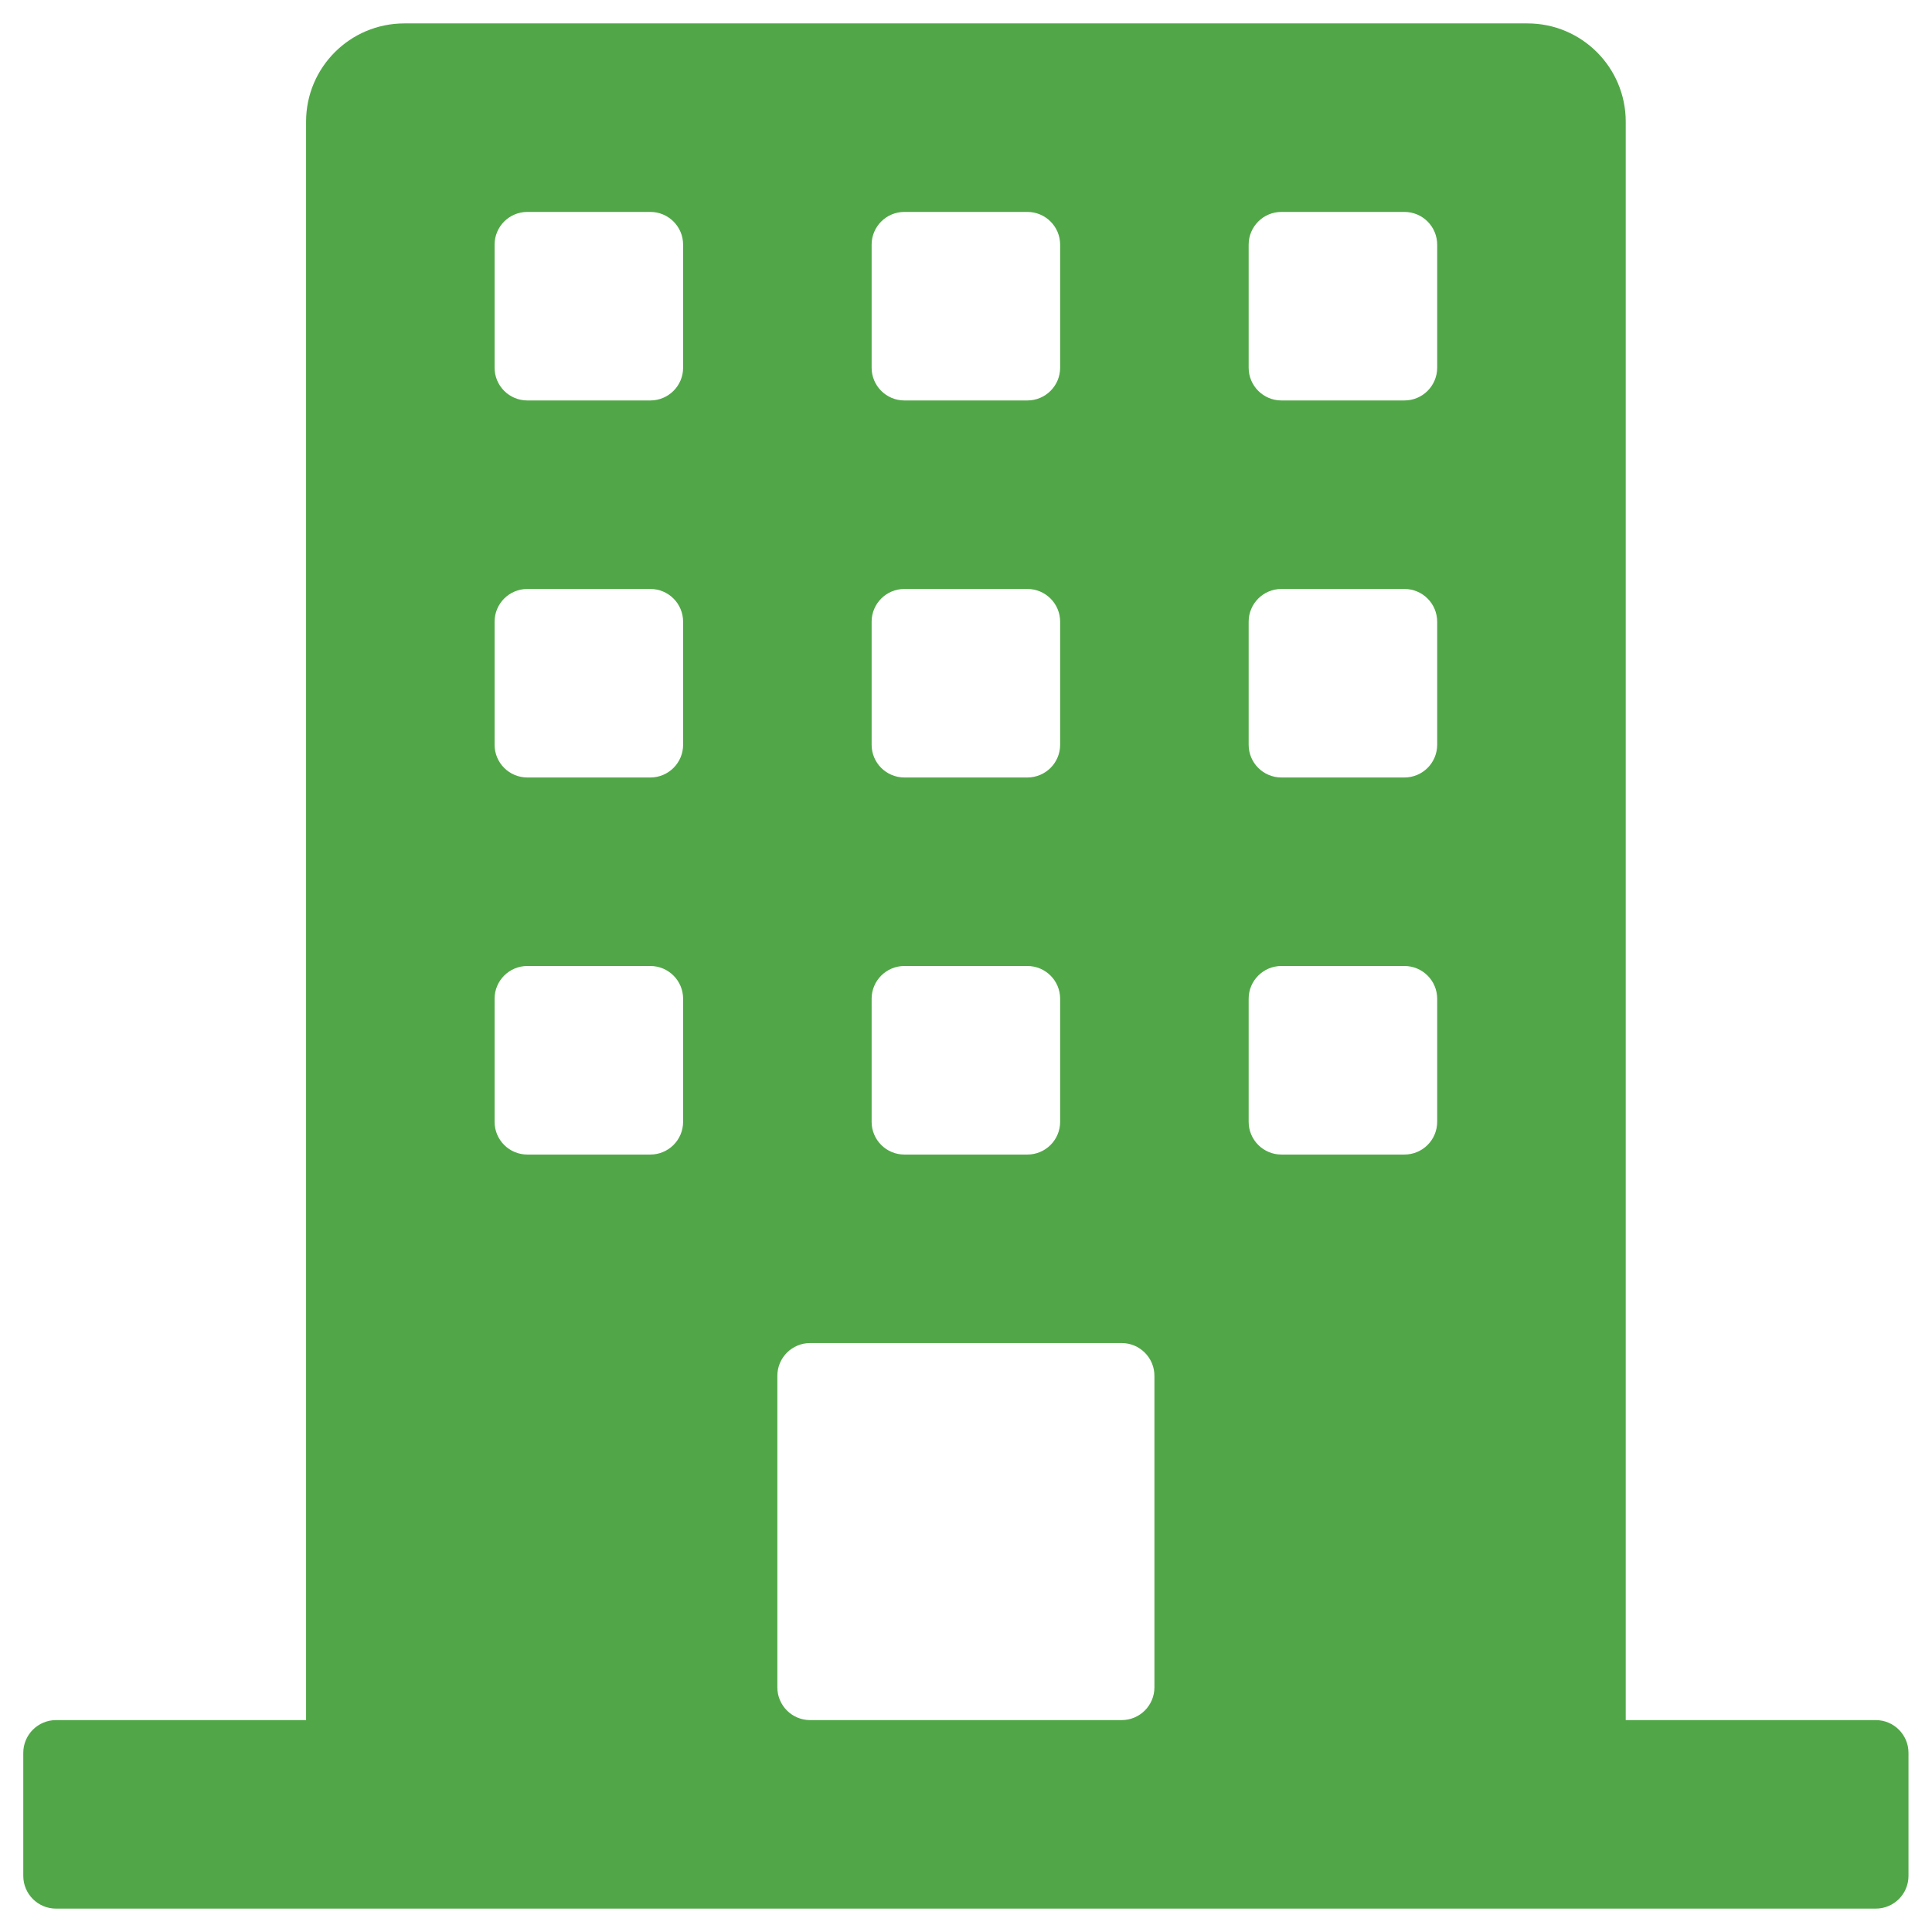
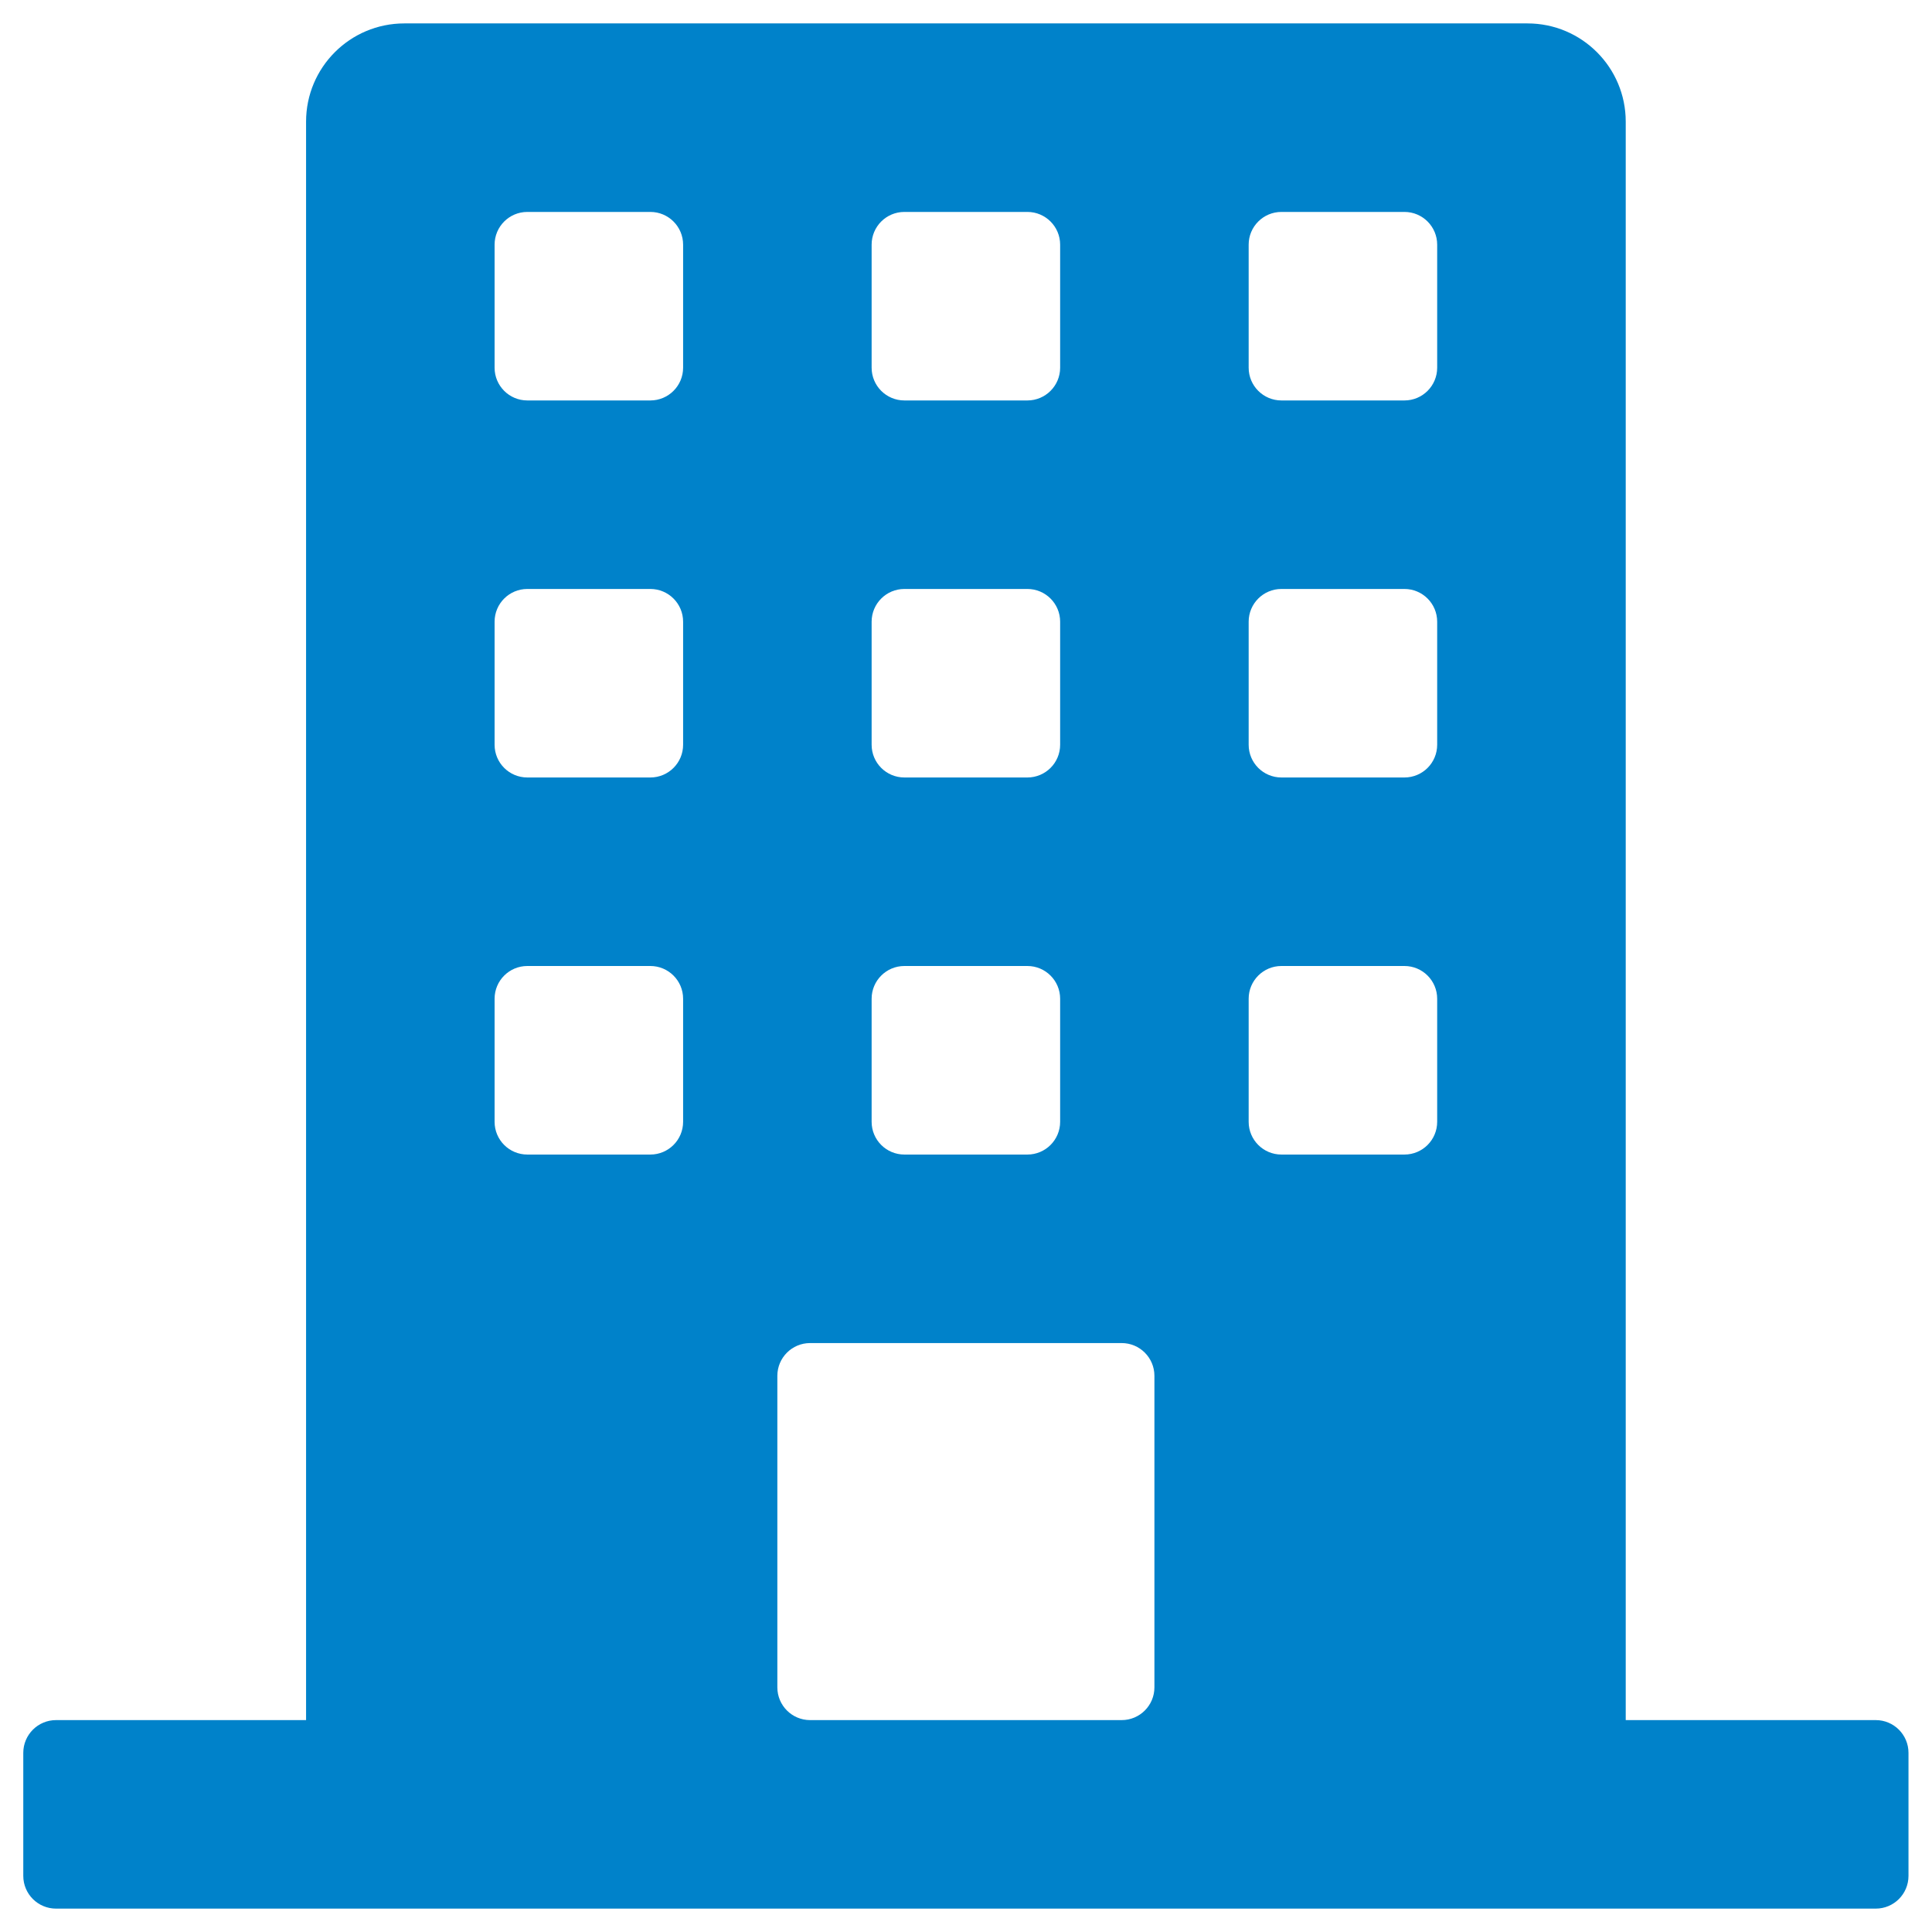
<svg xmlns="http://www.w3.org/2000/svg" width="59" height="59" viewBox="0 0 59 59" fill="none">
-   <path d="M49.647 52.529V3.715C49.647 2.058 48.303 0.715 46.647 0.715H12.347C10.69 0.715 9.347 2.058 9.347 3.715V52.529H1.711C1.159 52.529 0.711 52.977 0.711 53.529V57.286C0.711 57.839 1.159 58.286 1.711 58.286H57.282C57.835 58.286 58.282 57.839 58.282 57.286V53.529C58.282 52.977 57.835 52.529 57.282 52.529H49.647ZM26.618 7.472C26.618 6.92 27.066 6.472 27.618 6.472H31.375C31.927 6.472 32.375 6.92 32.375 7.472V11.229C32.375 11.781 31.927 12.229 31.375 12.229H27.618C27.066 12.229 26.618 11.781 26.618 11.229V7.472ZM26.618 18.986C26.618 18.434 27.066 17.986 27.618 17.986H31.375C31.927 17.986 32.375 18.434 32.375 18.986V22.743C32.375 23.296 31.927 23.743 31.375 23.743H27.618C27.066 23.743 26.618 23.296 26.618 22.743V18.986ZM26.618 30.5C26.618 29.948 27.066 29.5 27.618 29.5H31.375C31.927 29.5 32.375 29.948 32.375 30.5V34.258C32.375 34.81 31.927 35.258 31.375 35.258H27.618C27.066 35.258 26.618 34.81 26.618 34.258V30.5ZM20.861 34.258C20.861 34.81 20.413 35.258 19.861 35.258H16.104C15.551 35.258 15.104 34.81 15.104 34.258V30.5C15.104 29.948 15.551 29.5 16.104 29.5H19.861C20.413 29.5 20.861 29.948 20.861 30.5V34.258ZM20.861 22.743C20.861 23.296 20.413 23.743 19.861 23.743H16.104C15.551 23.743 15.104 23.296 15.104 22.743V18.986C15.104 18.434 15.551 17.986 16.104 17.986H19.861C20.413 17.986 20.861 18.434 20.861 18.986V22.743ZM20.861 11.229C20.861 11.781 20.413 12.229 19.861 12.229H16.104C15.551 12.229 15.104 11.781 15.104 11.229V7.472C15.104 6.92 15.551 6.472 16.104 6.472H19.861C20.413 6.472 20.861 6.92 20.861 7.472V11.229ZM35.254 51.529C35.254 52.081 34.806 52.529 34.254 52.529H24.739C24.187 52.529 23.739 52.081 23.739 51.529V42.015C23.739 41.463 24.187 41.015 24.739 41.015H34.254C34.806 41.015 35.254 41.463 35.254 42.015V51.529ZM43.889 34.258C43.889 34.81 43.442 35.258 42.889 35.258H39.132C38.58 35.258 38.132 34.81 38.132 34.258V30.5C38.132 29.948 38.58 29.5 39.132 29.5H42.889C43.442 29.5 43.889 29.948 43.889 30.5V34.258ZM43.889 22.743C43.889 23.296 43.442 23.743 42.889 23.743H39.132C38.58 23.743 38.132 23.296 38.132 22.743V18.986C38.132 18.434 38.58 17.986 39.132 17.986H42.889C43.442 17.986 43.889 18.434 43.889 18.986V22.743ZM43.889 11.229C43.889 11.781 43.442 12.229 42.889 12.229H39.132C38.58 12.229 38.132 11.781 38.132 11.229V7.472C38.132 6.92 38.58 6.472 39.132 6.472H42.889C43.442 6.472 43.889 6.92 43.889 7.472V11.229Z" fill="#51A747" />
+   <path d="M49.647 52.529V3.715C49.647 2.058 48.303 0.715 46.647 0.715H12.347C10.69 0.715 9.347 2.058 9.347 3.715V52.529H1.711C1.159 52.529 0.711 52.977 0.711 53.529V57.286C0.711 57.839 1.159 58.286 1.711 58.286H57.282C57.835 58.286 58.282 57.839 58.282 57.286V53.529C58.282 52.977 57.835 52.529 57.282 52.529H49.647ZM26.618 7.472C26.618 6.92 27.066 6.472 27.618 6.472H31.375C31.927 6.472 32.375 6.92 32.375 7.472V11.229C32.375 11.781 31.927 12.229 31.375 12.229H27.618C27.066 12.229 26.618 11.781 26.618 11.229V7.472ZM26.618 18.986C26.618 18.434 27.066 17.986 27.618 17.986H31.375C31.927 17.986 32.375 18.434 32.375 18.986V22.743C32.375 23.296 31.927 23.743 31.375 23.743H27.618C27.066 23.743 26.618 23.296 26.618 22.743V18.986ZM26.618 30.5C26.618 29.948 27.066 29.5 27.618 29.5H31.375C31.927 29.5 32.375 29.948 32.375 30.5V34.258C32.375 34.81 31.927 35.258 31.375 35.258H27.618C27.066 35.258 26.618 34.81 26.618 34.258V30.5ZM20.861 34.258C20.861 34.81 20.413 35.258 19.861 35.258H16.104C15.551 35.258 15.104 34.81 15.104 34.258V30.5C15.104 29.948 15.551 29.5 16.104 29.5H19.861C20.413 29.5 20.861 29.948 20.861 30.5V34.258ZM20.861 22.743C20.861 23.296 20.413 23.743 19.861 23.743H16.104C15.551 23.743 15.104 23.296 15.104 22.743V18.986C15.104 18.434 15.551 17.986 16.104 17.986H19.861C20.413 17.986 20.861 18.434 20.861 18.986V22.743ZM20.861 11.229C20.861 11.781 20.413 12.229 19.861 12.229H16.104C15.551 12.229 15.104 11.781 15.104 11.229V7.472C15.104 6.92 15.551 6.472 16.104 6.472H19.861C20.413 6.472 20.861 6.92 20.861 7.472V11.229ZM35.254 51.529C35.254 52.081 34.806 52.529 34.254 52.529H24.739C24.187 52.529 23.739 52.081 23.739 51.529V42.015C23.739 41.463 24.187 41.015 24.739 41.015H34.254C34.806 41.015 35.254 41.463 35.254 42.015V51.529ZM43.889 34.258C43.889 34.81 43.442 35.258 42.889 35.258H39.132C38.58 35.258 38.132 34.81 38.132 34.258V30.5C38.132 29.948 38.58 29.5 39.132 29.5H42.889C43.442 29.5 43.889 29.948 43.889 30.5V34.258ZM43.889 22.743C43.889 23.296 43.442 23.743 42.889 23.743H39.132C38.58 23.743 38.132 23.296 38.132 22.743V18.986C38.132 18.434 38.58 17.986 39.132 17.986H42.889C43.442 17.986 43.889 18.434 43.889 18.986V22.743ZM43.889 11.229C43.889 11.781 43.442 12.229 42.889 12.229H39.132C38.58 12.229 38.132 11.781 38.132 11.229V7.472C38.132 6.92 38.58 6.472 39.132 6.472H42.889C43.442 6.472 43.889 6.92 43.889 7.472V11.229Z" fill="#0082CA" />
</svg>
